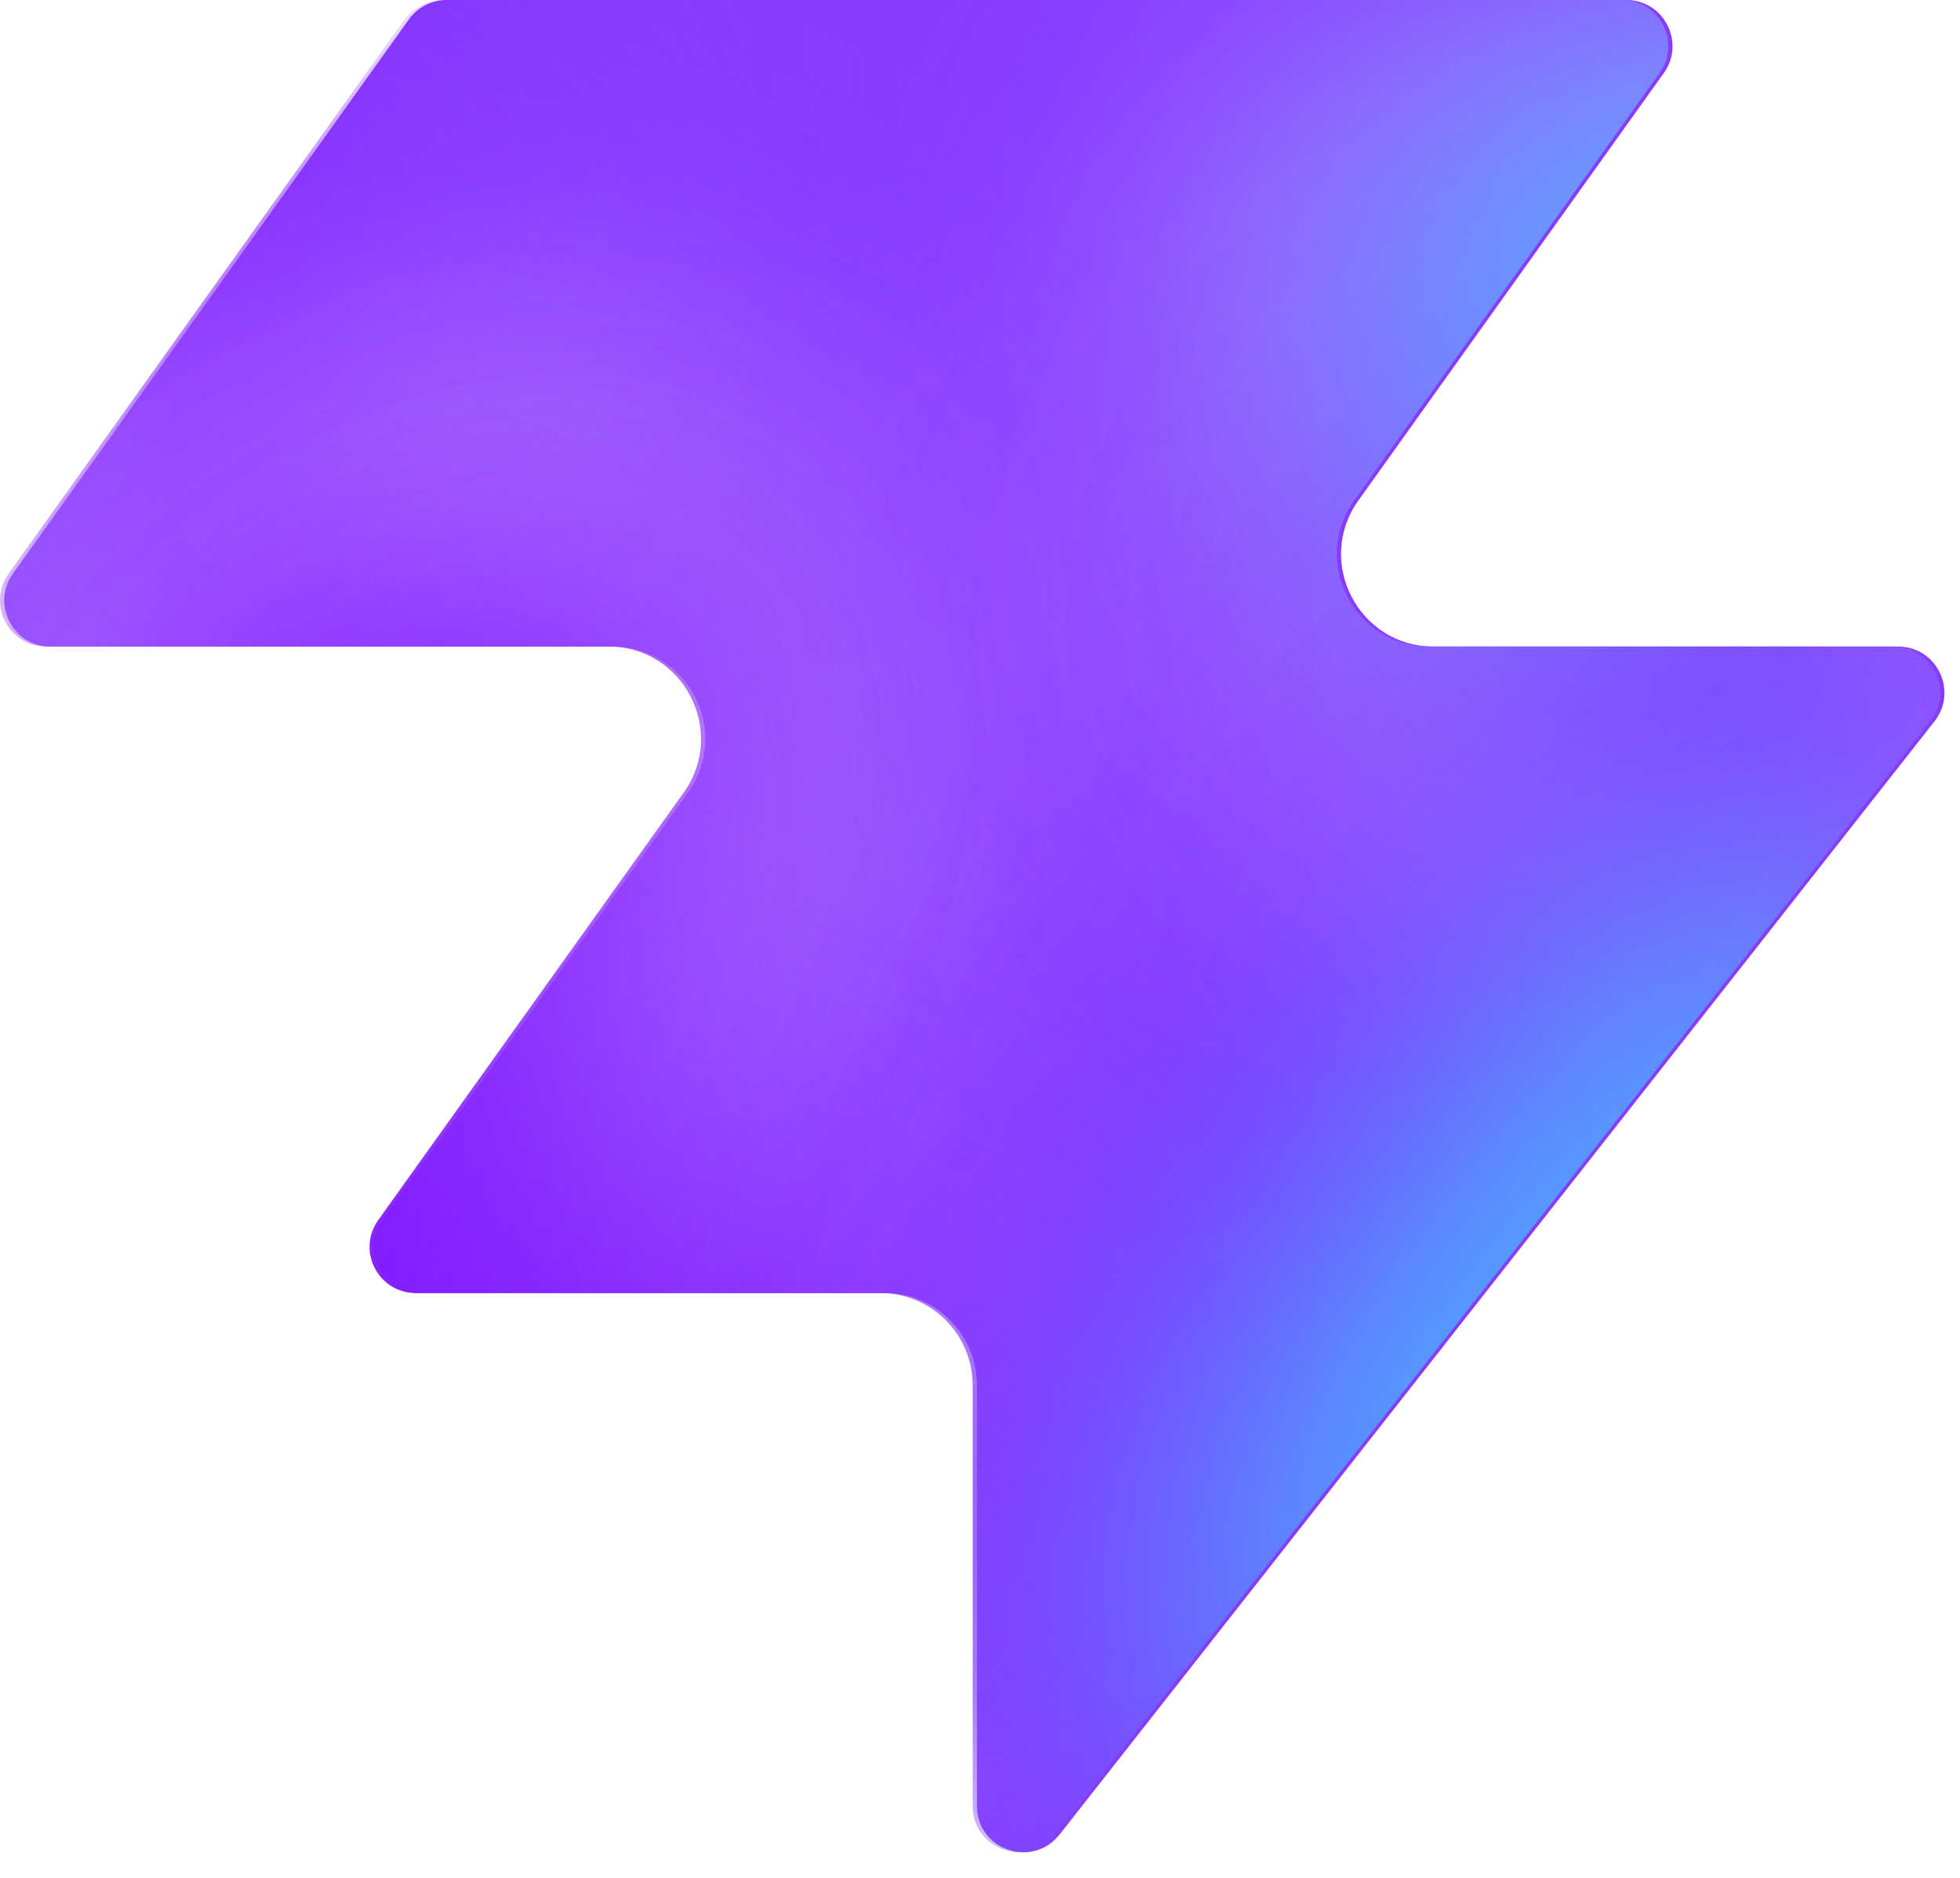
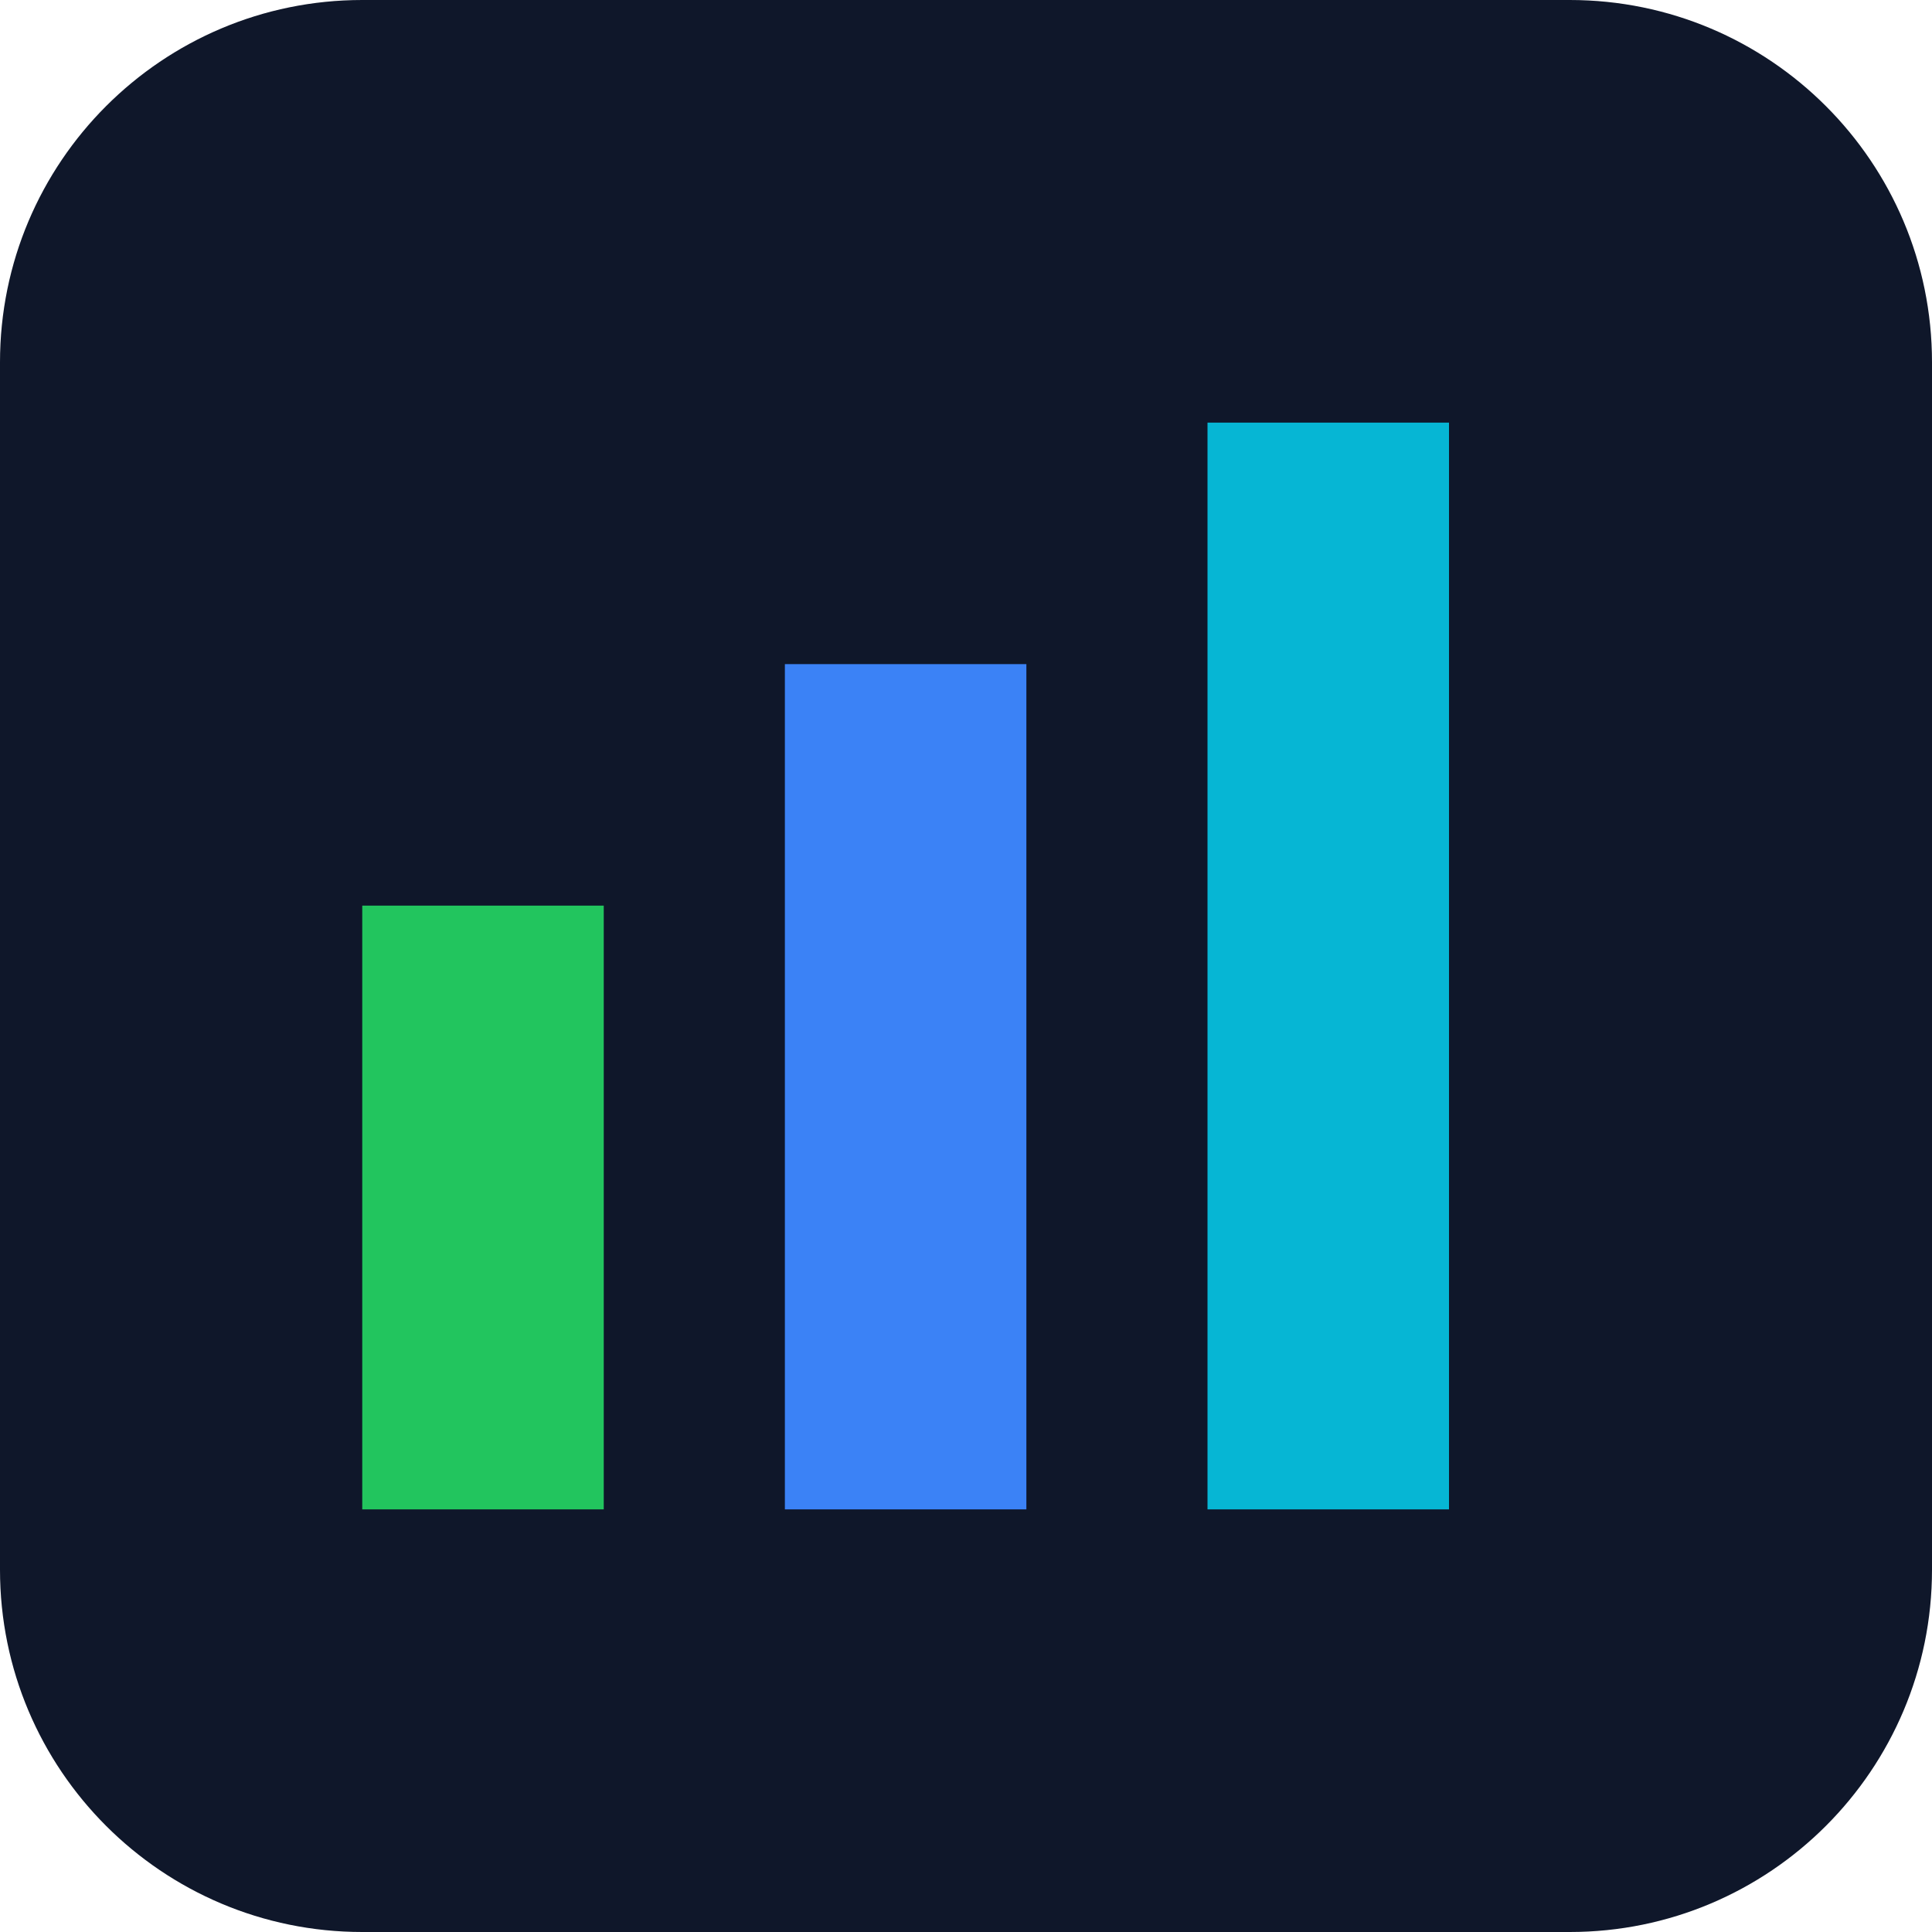
- <svg xmlns="http://www.w3.org/2000/svg" width="48" height="46" fill="none" viewBox="0 0 48 46">
-   <path fill="#863bff" d="M25.946 44.938c-.664.845-2.021.375-2.021-.698V33.937a2.26 2.26 0 0 0-2.262-2.262H10.287c-.92 0-1.456-1.04-.92-1.788l7.48-10.471c1.07-1.497 0-3.578-1.842-3.578H1.237c-.92 0-1.456-1.04-.92-1.788L10.013.474c.214-.297.556-.474.92-.474h28.894c.92 0 1.456 1.04.92 1.788l-7.48 10.471c-1.07 1.498 0 3.579 1.842 3.579h11.377c.943 0 1.473 1.088.89 1.83L25.947 44.94z" style="fill:#863bff;fill:color(display-p3 .525 .23 1);fill-opacity:1" />
-   <mask id="a" width="48" height="46" x="0" y="0" maskUnits="userSpaceOnUse" style="mask-type:alpha">
-     <path fill="#000" d="M25.842 44.938c-.664.844-2.021.375-2.021-.698V33.937a2.26 2.26 0 0 0-2.262-2.262H10.183c-.92 0-1.456-1.04-.92-1.788l7.48-10.471c1.07-1.498 0-3.579-1.842-3.579H1.133c-.92 0-1.456-1.04-.92-1.787L9.91.473c.214-.297.556-.474.92-.474h28.894c.92 0 1.456 1.04.92 1.788l-7.48 10.471c-1.07 1.498 0 3.578 1.842 3.578h11.377c.943 0 1.473 1.088.89 1.832L25.843 44.94z" style="fill:#000;fill-opacity:1" />
-   </mask>
-   <g mask="url(#a)">
-     <g filter="url(#b)">
-       <ellipse cx="5.508" cy="14.704" fill="#ede6ff" rx="5.508" ry="14.704" style="fill:#ede6ff;fill:color(display-p3 .927 .903 1);fill-opacity:1" transform="matrix(.00324 1 1 -.00324 -4.47 31.516)" />
-     </g>
-     <g filter="url(#c)">
-       <ellipse cx="10.399" cy="29.851" fill="#ede6ff" rx="10.399" ry="29.851" style="fill:#ede6ff;fill:color(display-p3 .927 .903 1);fill-opacity:1" transform="matrix(.00324 1 1 -.00324 -39.328 7.883)" />
-     </g>
-     <g filter="url(#d)">
-       <ellipse cx="5.508" cy="30.487" fill="#7e14ff" rx="5.508" ry="30.487" style="fill:#7e14ff;fill:color(display-p3 .492 .077 1);fill-opacity:1" transform="rotate(89.814 -25.913 -14.639)scale(1 -1)" />
-     </g>
-     <g filter="url(#e)">
-       <ellipse cx="5.508" cy="30.599" fill="#7e14ff" rx="5.508" ry="30.599" style="fill:#7e14ff;fill:color(display-p3 .492 .077 1);fill-opacity:1" transform="rotate(89.814 -32.644 -3.334)scale(1 -1)" />
-     </g>
-     <g filter="url(#f)">
-       <ellipse cx="5.508" cy="30.599" fill="#7e14ff" rx="5.508" ry="30.599" style="fill:#7e14ff;fill:color(display-p3 .492 .077 1);fill-opacity:1" transform="matrix(.00324 1 1 -.00324 -34.34 30.47)" />
-     </g>
-     <g filter="url(#g)">
-       <ellipse cx="14.072" cy="22.078" fill="#ede6ff" rx="14.072" ry="22.078" style="fill:#ede6ff;fill:color(display-p3 .927 .903 1);fill-opacity:1" transform="rotate(93.35 24.506 48.493)scale(-1 1)" />
-     </g>
-     <g filter="url(#h)">
-       <ellipse cx="3.47" cy="21.501" fill="#7e14ff" rx="3.47" ry="21.501" style="fill:#7e14ff;fill:color(display-p3 .492 .077 1);fill-opacity:1" transform="rotate(89.009 28.708 47.59)scale(-1 1)" />
-     </g>
-     <g filter="url(#i)">
-       <ellipse cx="3.47" cy="21.501" fill="#7e14ff" rx="3.47" ry="21.501" style="fill:#7e14ff;fill:color(display-p3 .492 .077 1);fill-opacity:1" transform="rotate(89.009 28.708 47.59)scale(-1 1)" />
-     </g>
-     <g filter="url(#j)">
-       <ellipse cx=".387" cy="8.972" fill="#7e14ff" rx="4.407" ry="29.108" style="fill:#7e14ff;fill:color(display-p3 .492 .077 1);fill-opacity:1" transform="rotate(39.51 .387 8.972)" />
-     </g>
-     <g filter="url(#k)">
-       <ellipse cx="47.523" cy="-6.092" fill="#7e14ff" rx="4.407" ry="29.108" style="fill:#7e14ff;fill:color(display-p3 .492 .077 1);fill-opacity:1" transform="rotate(37.892 47.523 -6.092)" />
-     </g>
-     <g filter="url(#l)">
-       <ellipse cx="41.412" cy="6.333" fill="#47bfff" rx="5.971" ry="9.665" style="fill:#47bfff;fill:color(display-p3 .28 .748 1);fill-opacity:1" transform="rotate(37.892 41.412 6.333)" />
-     </g>
-     <g filter="url(#m)">
-       <ellipse cx="-1.879" cy="38.332" fill="#7e14ff" rx="4.407" ry="29.108" style="fill:#7e14ff;fill:color(display-p3 .492 .077 1);fill-opacity:1" transform="rotate(37.892 -1.88 38.332)" />
-     </g>
-     <g filter="url(#n)">
-       <ellipse cx="-1.879" cy="38.332" fill="#7e14ff" rx="4.407" ry="29.108" style="fill:#7e14ff;fill:color(display-p3 .492 .077 1);fill-opacity:1" transform="rotate(37.892 -1.88 38.332)" />
-     </g>
-     <g filter="url(#o)">
-       <ellipse cx="35.651" cy="29.907" fill="#7e14ff" rx="4.407" ry="29.108" style="fill:#7e14ff;fill:color(display-p3 .492 .077 1);fill-opacity:1" transform="rotate(37.892 35.651 29.907)" />
-     </g>
-     <g filter="url(#p)">
-       <ellipse cx="38.418" cy="32.4" fill="#47bfff" rx="5.971" ry="15.297" style="fill:#47bfff;fill:color(display-p3 .28 .748 1);fill-opacity:1" transform="rotate(37.892 38.418 32.4)" />
-     </g>
-   </g>
-   <defs>
-     <filter id="b" width="60.045" height="41.654" x="-19.77" y="16.149" color-interpolation-filters="sRGB" filterUnits="userSpaceOnUse">
-       <feFlood flood-opacity="0" result="BackgroundImageFix" />
-       <feBlend in="SourceGraphic" in2="BackgroundImageFix" result="shape" />
-       <feGaussianBlur result="effect1_foregroundBlur_2002_17158" stdDeviation="7.659" />
-     </filter>
-     <filter id="c" width="90.34" height="51.437" x="-54.613" y="-7.533" color-interpolation-filters="sRGB" filterUnits="userSpaceOnUse">
-       <feFlood flood-opacity="0" result="BackgroundImageFix" />
-       <feBlend in="SourceGraphic" in2="BackgroundImageFix" result="shape" />
-       <feGaussianBlur result="effect1_foregroundBlur_2002_17158" stdDeviation="7.659" />
-     </filter>
-     <filter id="d" width="79.355" height="29.4" x="-49.64" y="2.03" color-interpolation-filters="sRGB" filterUnits="userSpaceOnUse">
-       <feFlood flood-opacity="0" result="BackgroundImageFix" />
-       <feBlend in="SourceGraphic" in2="BackgroundImageFix" result="shape" />
-       <feGaussianBlur result="effect1_foregroundBlur_2002_17158" stdDeviation="4.596" />
-     </filter>
-     <filter id="e" width="79.579" height="29.4" x="-45.045" y="20.029" color-interpolation-filters="sRGB" filterUnits="userSpaceOnUse">
-       <feFlood flood-opacity="0" result="BackgroundImageFix" />
-       <feBlend in="SourceGraphic" in2="BackgroundImageFix" result="shape" />
-       <feGaussianBlur result="effect1_foregroundBlur_2002_17158" stdDeviation="4.596" />
-     </filter>
-     <filter id="f" width="79.579" height="29.4" x="-43.513" y="21.178" color-interpolation-filters="sRGB" filterUnits="userSpaceOnUse">
-       <feFlood flood-opacity="0" result="BackgroundImageFix" />
-       <feBlend in="SourceGraphic" in2="BackgroundImageFix" result="shape" />
-       <feGaussianBlur result="effect1_foregroundBlur_2002_17158" stdDeviation="4.596" />
-     </filter>
-     <filter id="g" width="74.749" height="58.852" x="15.756" y="-17.901" color-interpolation-filters="sRGB" filterUnits="userSpaceOnUse">
-       <feFlood flood-opacity="0" result="BackgroundImageFix" />
-       <feBlend in="SourceGraphic" in2="BackgroundImageFix" result="shape" />
-       <feGaussianBlur result="effect1_foregroundBlur_2002_17158" stdDeviation="7.659" />
-     </filter>
-     <filter id="h" width="61.377" height="25.362" x="23.548" y="2.284" color-interpolation-filters="sRGB" filterUnits="userSpaceOnUse">
-       <feFlood flood-opacity="0" result="BackgroundImageFix" />
-       <feBlend in="SourceGraphic" in2="BackgroundImageFix" result="shape" />
-       <feGaussianBlur result="effect1_foregroundBlur_2002_17158" stdDeviation="4.596" />
-     </filter>
-     <filter id="i" width="61.377" height="25.362" x="23.548" y="2.284" color-interpolation-filters="sRGB" filterUnits="userSpaceOnUse">
-       <feFlood flood-opacity="0" result="BackgroundImageFix" />
-       <feBlend in="SourceGraphic" in2="BackgroundImageFix" result="shape" />
-       <feGaussianBlur result="effect1_foregroundBlur_2002_17158" stdDeviation="4.596" />
-     </filter>
-     <filter id="j" width="56.045" height="63.649" x="-27.636" y="-22.853" color-interpolation-filters="sRGB" filterUnits="userSpaceOnUse">
-       <feFlood flood-opacity="0" result="BackgroundImageFix" />
-       <feBlend in="SourceGraphic" in2="BackgroundImageFix" result="shape" />
-       <feGaussianBlur result="effect1_foregroundBlur_2002_17158" stdDeviation="4.596" />
-     </filter>
-     <filter id="k" width="54.814" height="64.646" x="20.116" y="-38.415" color-interpolation-filters="sRGB" filterUnits="userSpaceOnUse">
-       <feFlood flood-opacity="0" result="BackgroundImageFix" />
-       <feBlend in="SourceGraphic" in2="BackgroundImageFix" result="shape" />
-       <feGaussianBlur result="effect1_foregroundBlur_2002_17158" stdDeviation="4.596" />
-     </filter>
-     <filter id="l" width="33.541" height="35.313" x="24.641" y="-11.323" color-interpolation-filters="sRGB" filterUnits="userSpaceOnUse">
-       <feFlood flood-opacity="0" result="BackgroundImageFix" />
-       <feBlend in="SourceGraphic" in2="BackgroundImageFix" result="shape" />
-       <feGaussianBlur result="effect1_foregroundBlur_2002_17158" stdDeviation="4.596" />
-     </filter>
-     <filter id="m" width="54.814" height="64.646" x="-29.286" y="6.009" color-interpolation-filters="sRGB" filterUnits="userSpaceOnUse">
-       <feFlood flood-opacity="0" result="BackgroundImageFix" />
-       <feBlend in="SourceGraphic" in2="BackgroundImageFix" result="shape" />
-       <feGaussianBlur result="effect1_foregroundBlur_2002_17158" stdDeviation="4.596" />
-     </filter>
-     <filter id="n" width="54.814" height="64.646" x="-29.286" y="6.009" color-interpolation-filters="sRGB" filterUnits="userSpaceOnUse">
-       <feFlood flood-opacity="0" result="BackgroundImageFix" />
-       <feBlend in="SourceGraphic" in2="BackgroundImageFix" result="shape" />
-       <feGaussianBlur result="effect1_foregroundBlur_2002_17158" stdDeviation="4.596" />
-     </filter>
-     <filter id="o" width="54.814" height="64.646" x="8.244" y="-2.416" color-interpolation-filters="sRGB" filterUnits="userSpaceOnUse">
-       <feFlood flood-opacity="0" result="BackgroundImageFix" />
-       <feBlend in="SourceGraphic" in2="BackgroundImageFix" result="shape" />
-       <feGaussianBlur result="effect1_foregroundBlur_2002_17158" stdDeviation="4.596" />
-     </filter>
-     <filter id="p" width="39.409" height="43.623" x="18.713" y="10.588" color-interpolation-filters="sRGB" filterUnits="userSpaceOnUse">
-       <feFlood flood-opacity="0" result="BackgroundImageFix" />
-       <feBlend in="SourceGraphic" in2="BackgroundImageFix" result="shape" />
-       <feGaussianBlur result="effect1_foregroundBlur_2002_17158" stdDeviation="4.596" />
-     </filter>
-   </defs>
+ <svg xmlns="http://www.w3.org/2000/svg" viewBox="0 0 64 64">
+   <rect width="64" height="64" rx="12" fill="#0f172a" />
+   <rect x="12" y="30" width="8" height="20" fill="#22c55e" />
+   <rect x="26" y="22" width="8" height="28" fill="#3b82f6" />
+   <rect x="40" y="14" width="8" height="36" fill="#06b6d4" />
</svg>
